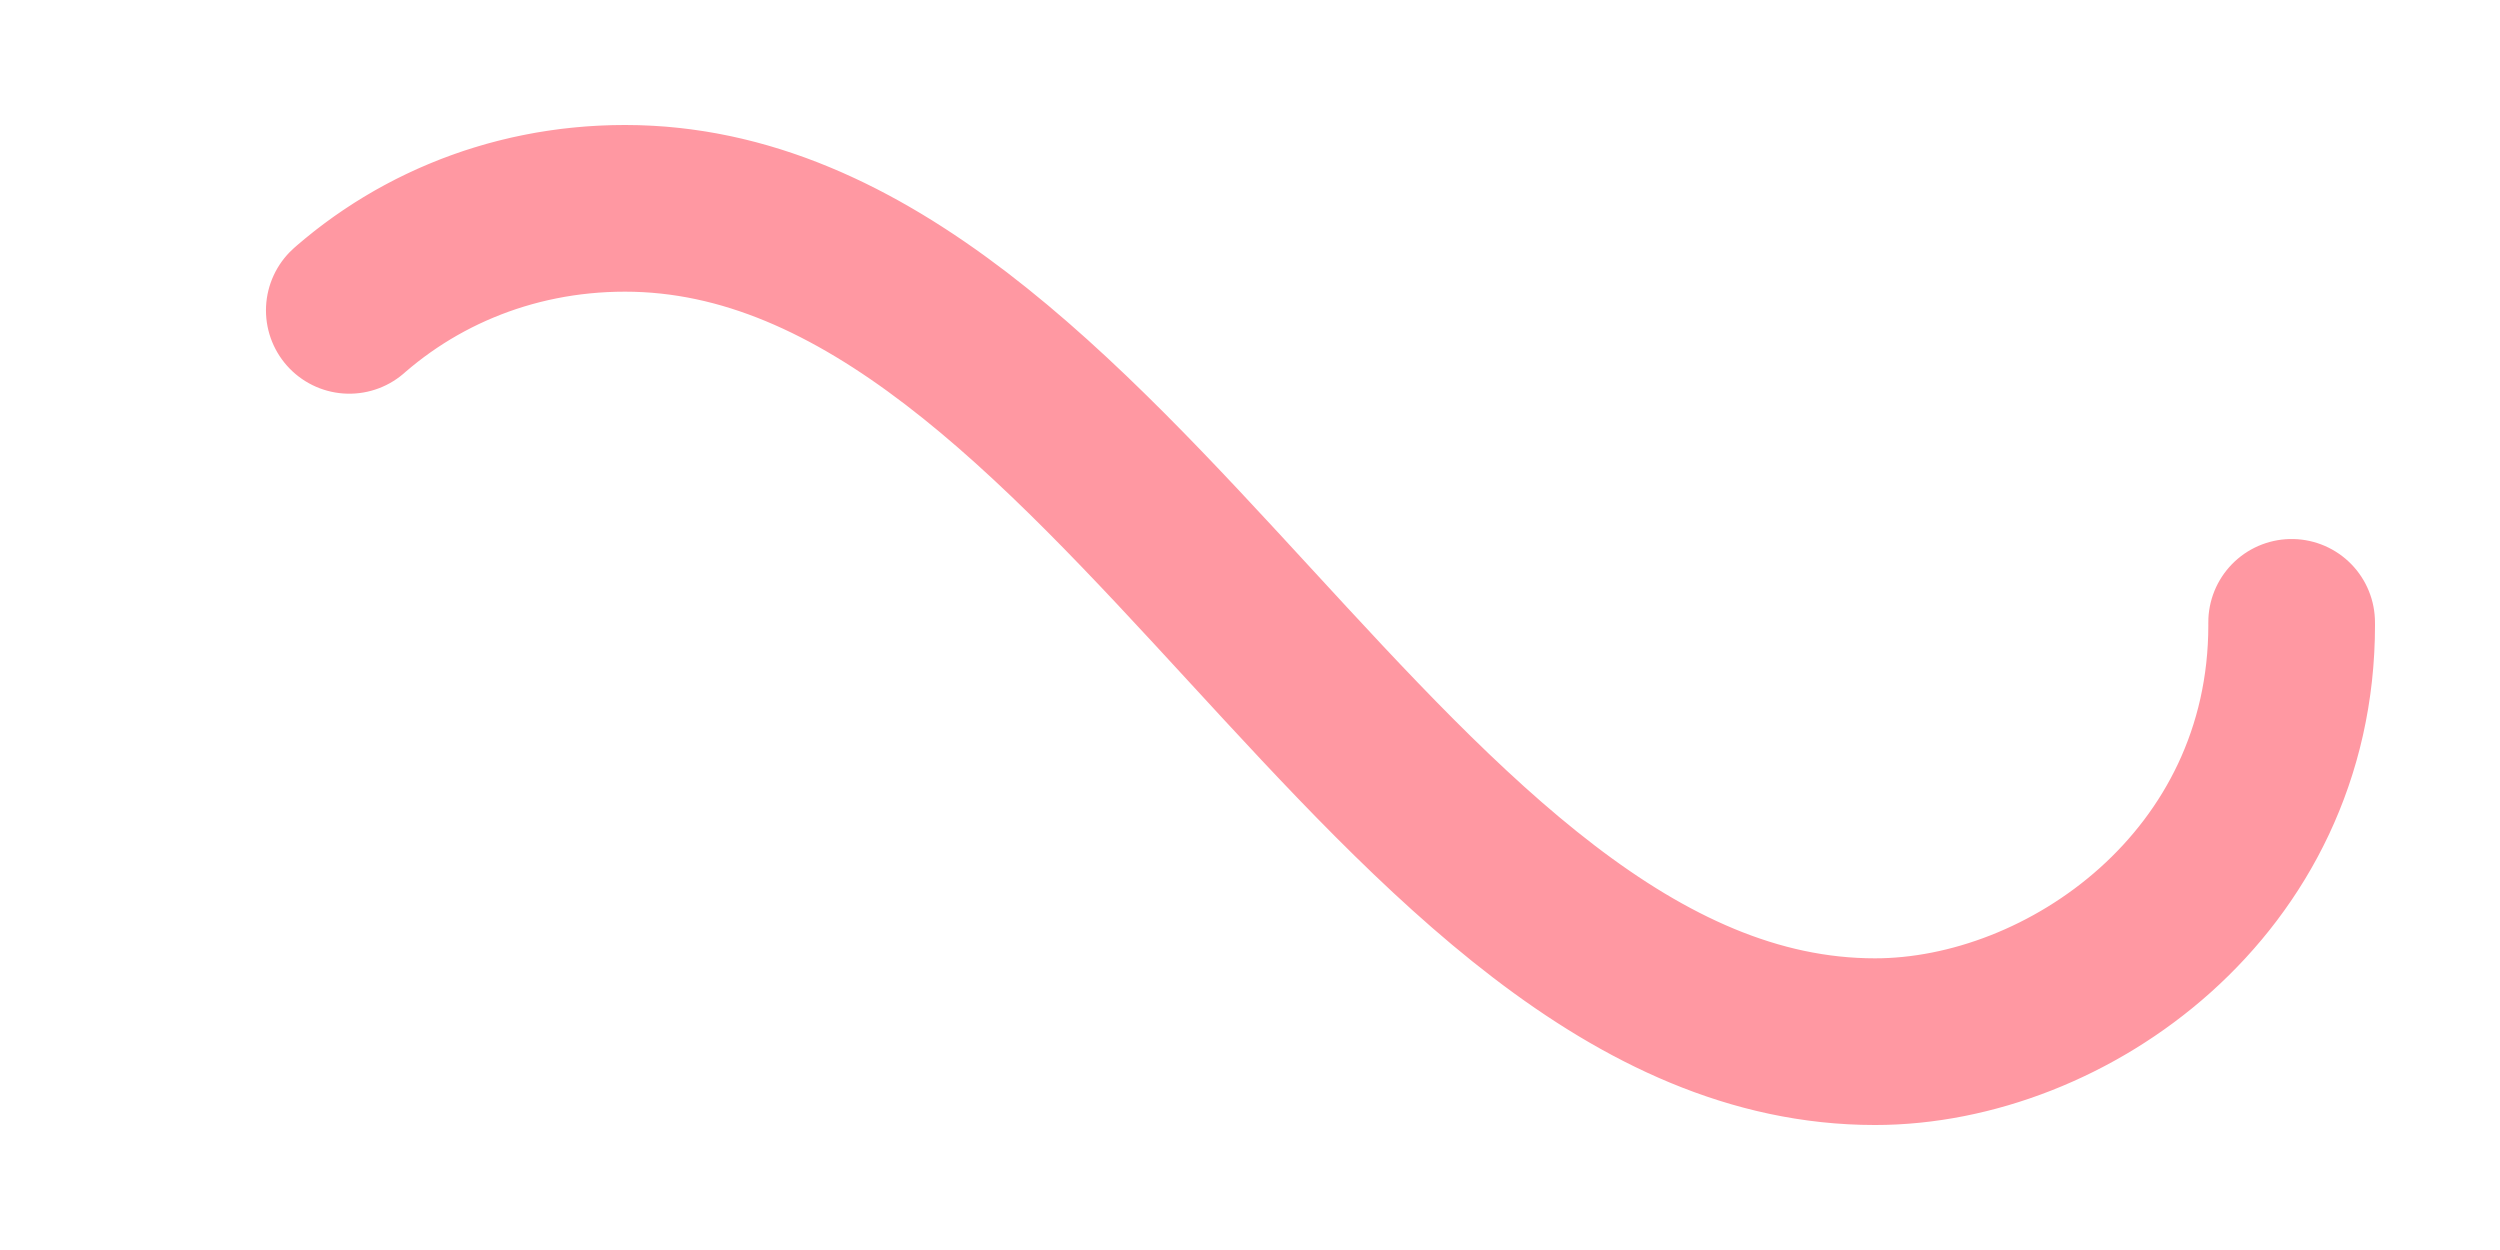
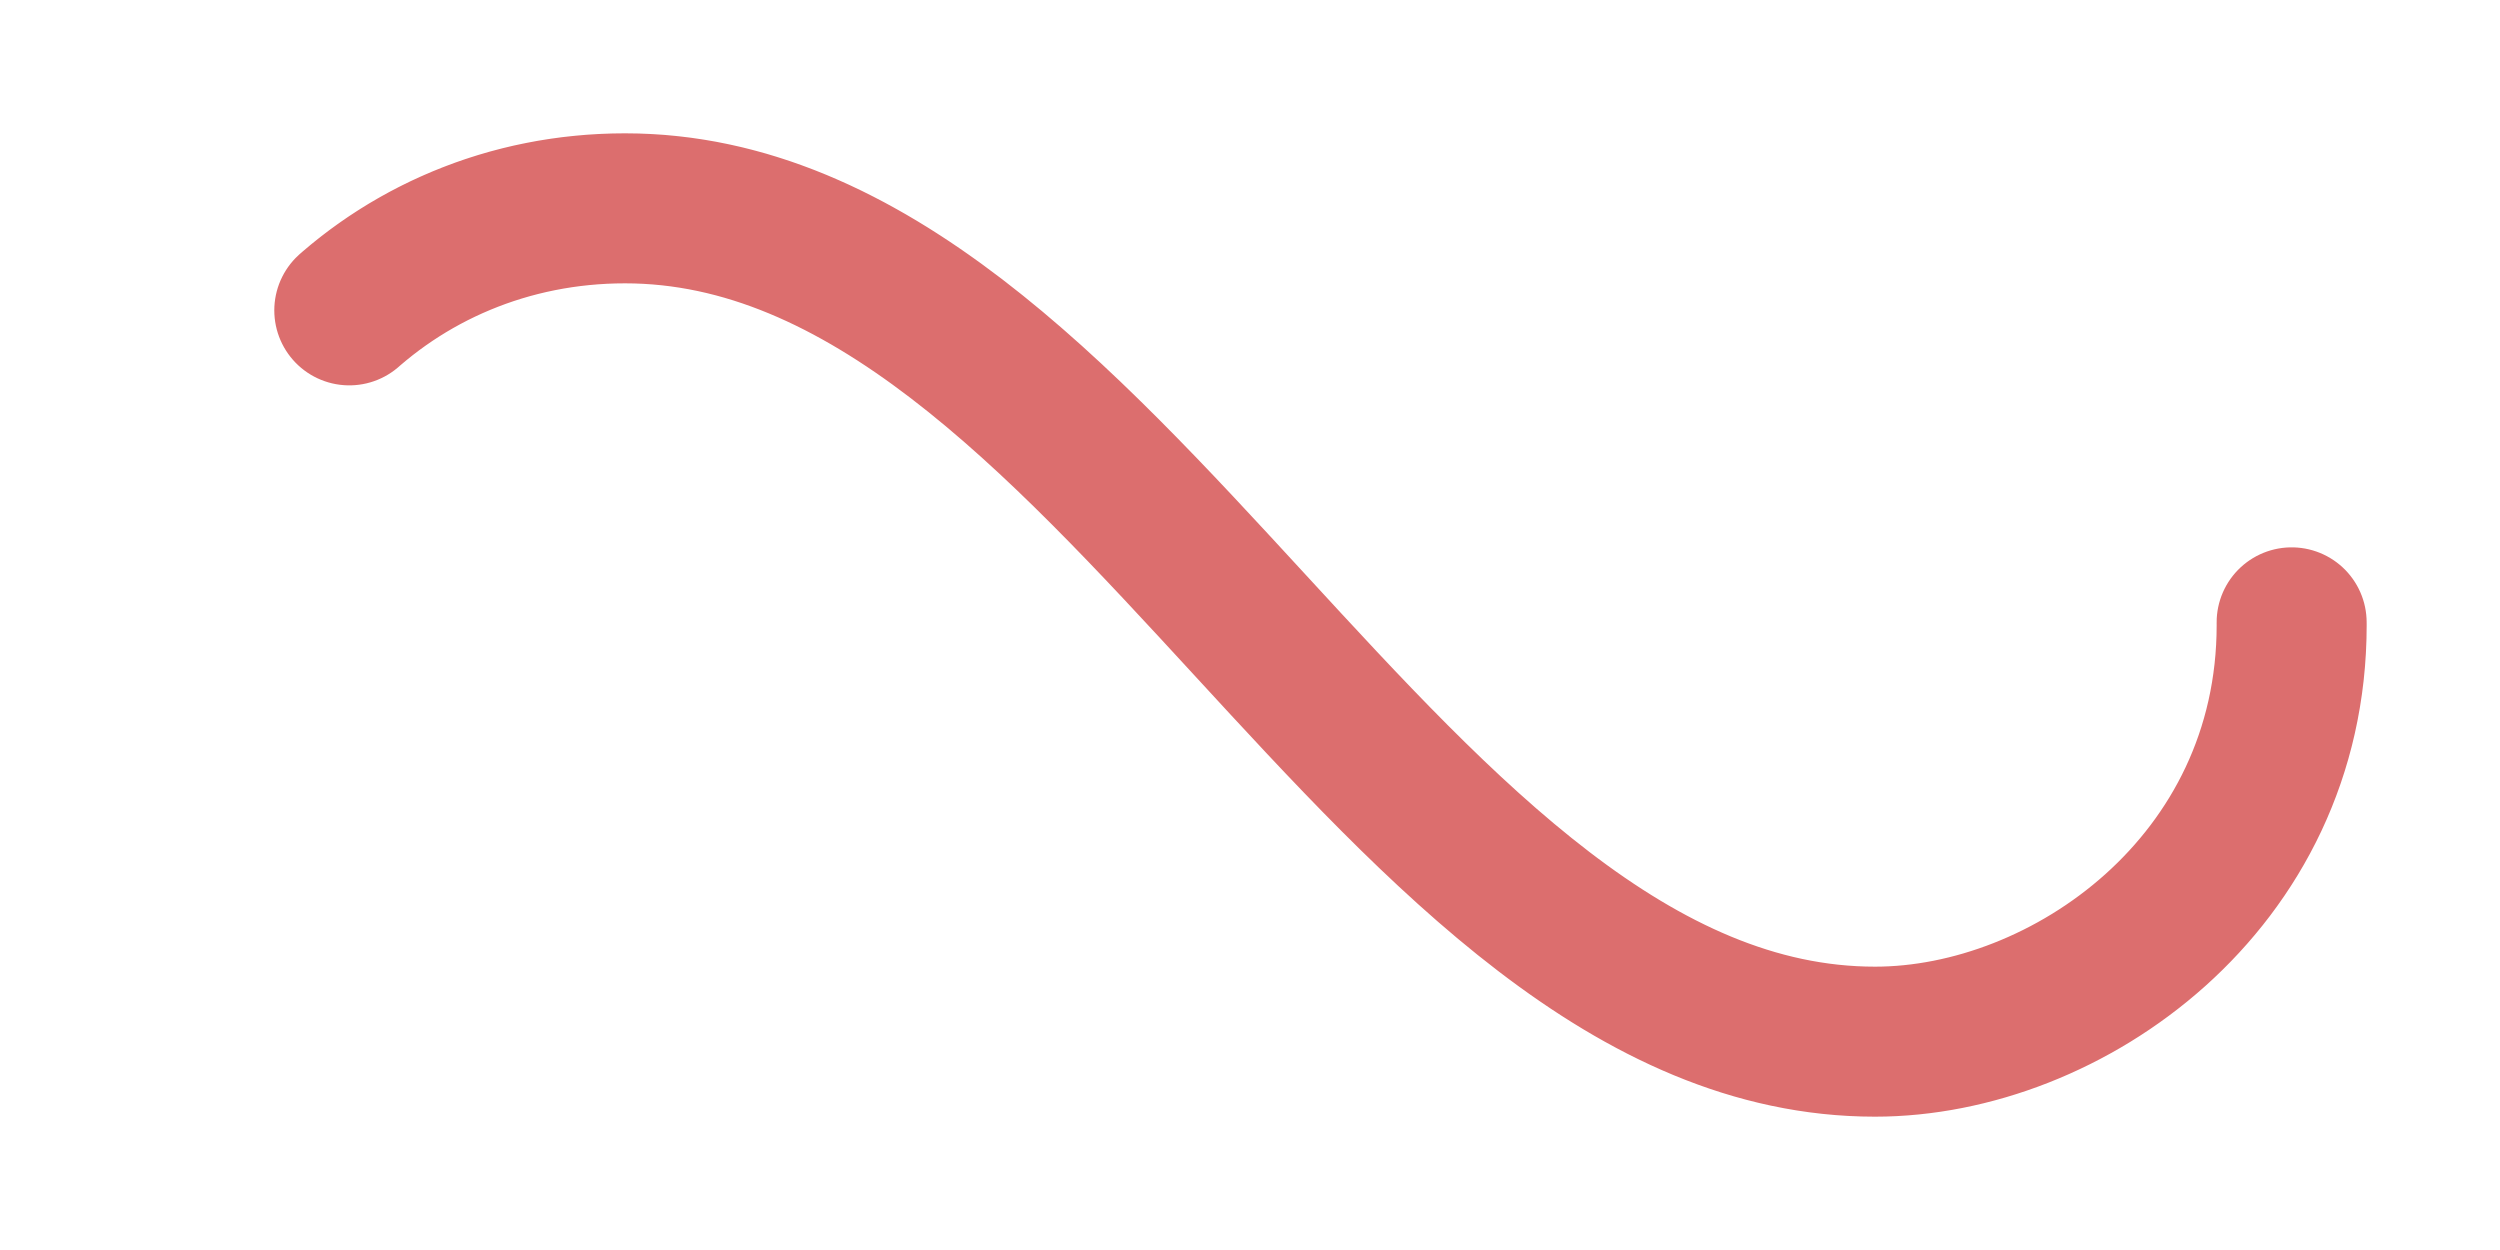
<svg xmlns="http://www.w3.org/2000/svg" viewBox="0 0 300 150">
-   <path fill="none" stroke="#FF98A2" stroke-width="20" stroke-linecap="round" stroke-dasharray="300 385" stroke-dashoffset="0" d="M275 75c0 31-27 50-50 50-58 0-92-100-150-100-28 0-50 22-50 50s23 50 50 50c58 0 92-100 150-100 24 0 50 19 50 50Z">
+   <path fill="none" stroke="#DC6E6E" stroke-width="18" stroke-linecap="round" stroke-dasharray="300 385" stroke-dashoffset="0" d="M275 75c0 31-27 50-50 50-58 0-92-100-150-100-28 0-50 22-50 50s23 50 50 50c58 0 92-100 150-100 24 0 50 19 50 50Z">
    <animate attributeName="stroke-dashoffset" calcMode="spline" dur="2" values="685;-685" keySplines="0 0 1 1" repeatCount="indefinite" />
  </path>
</svg>
